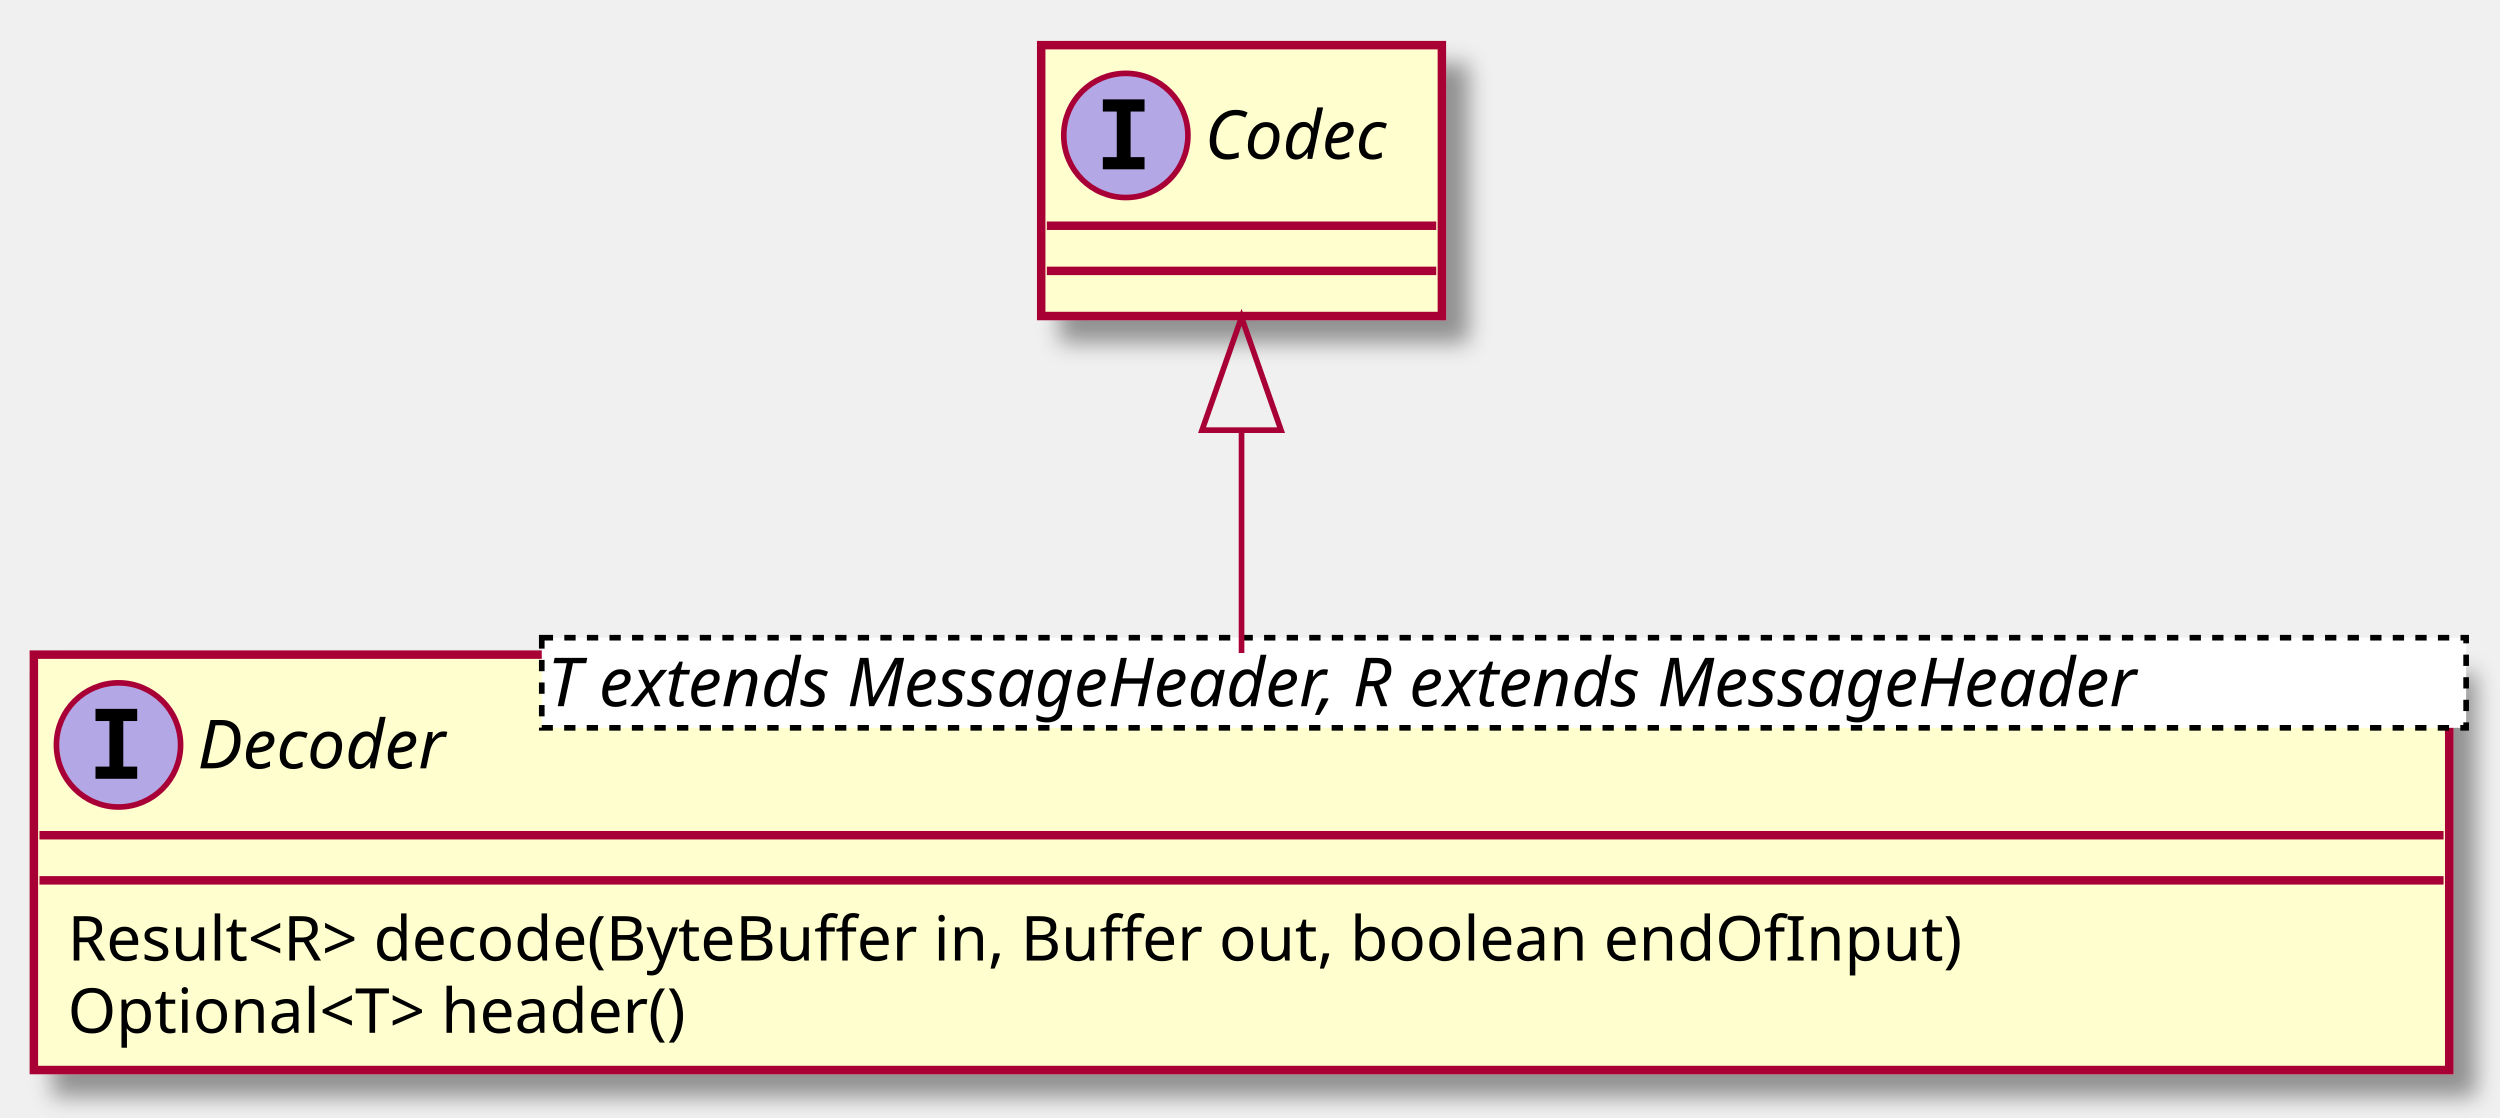
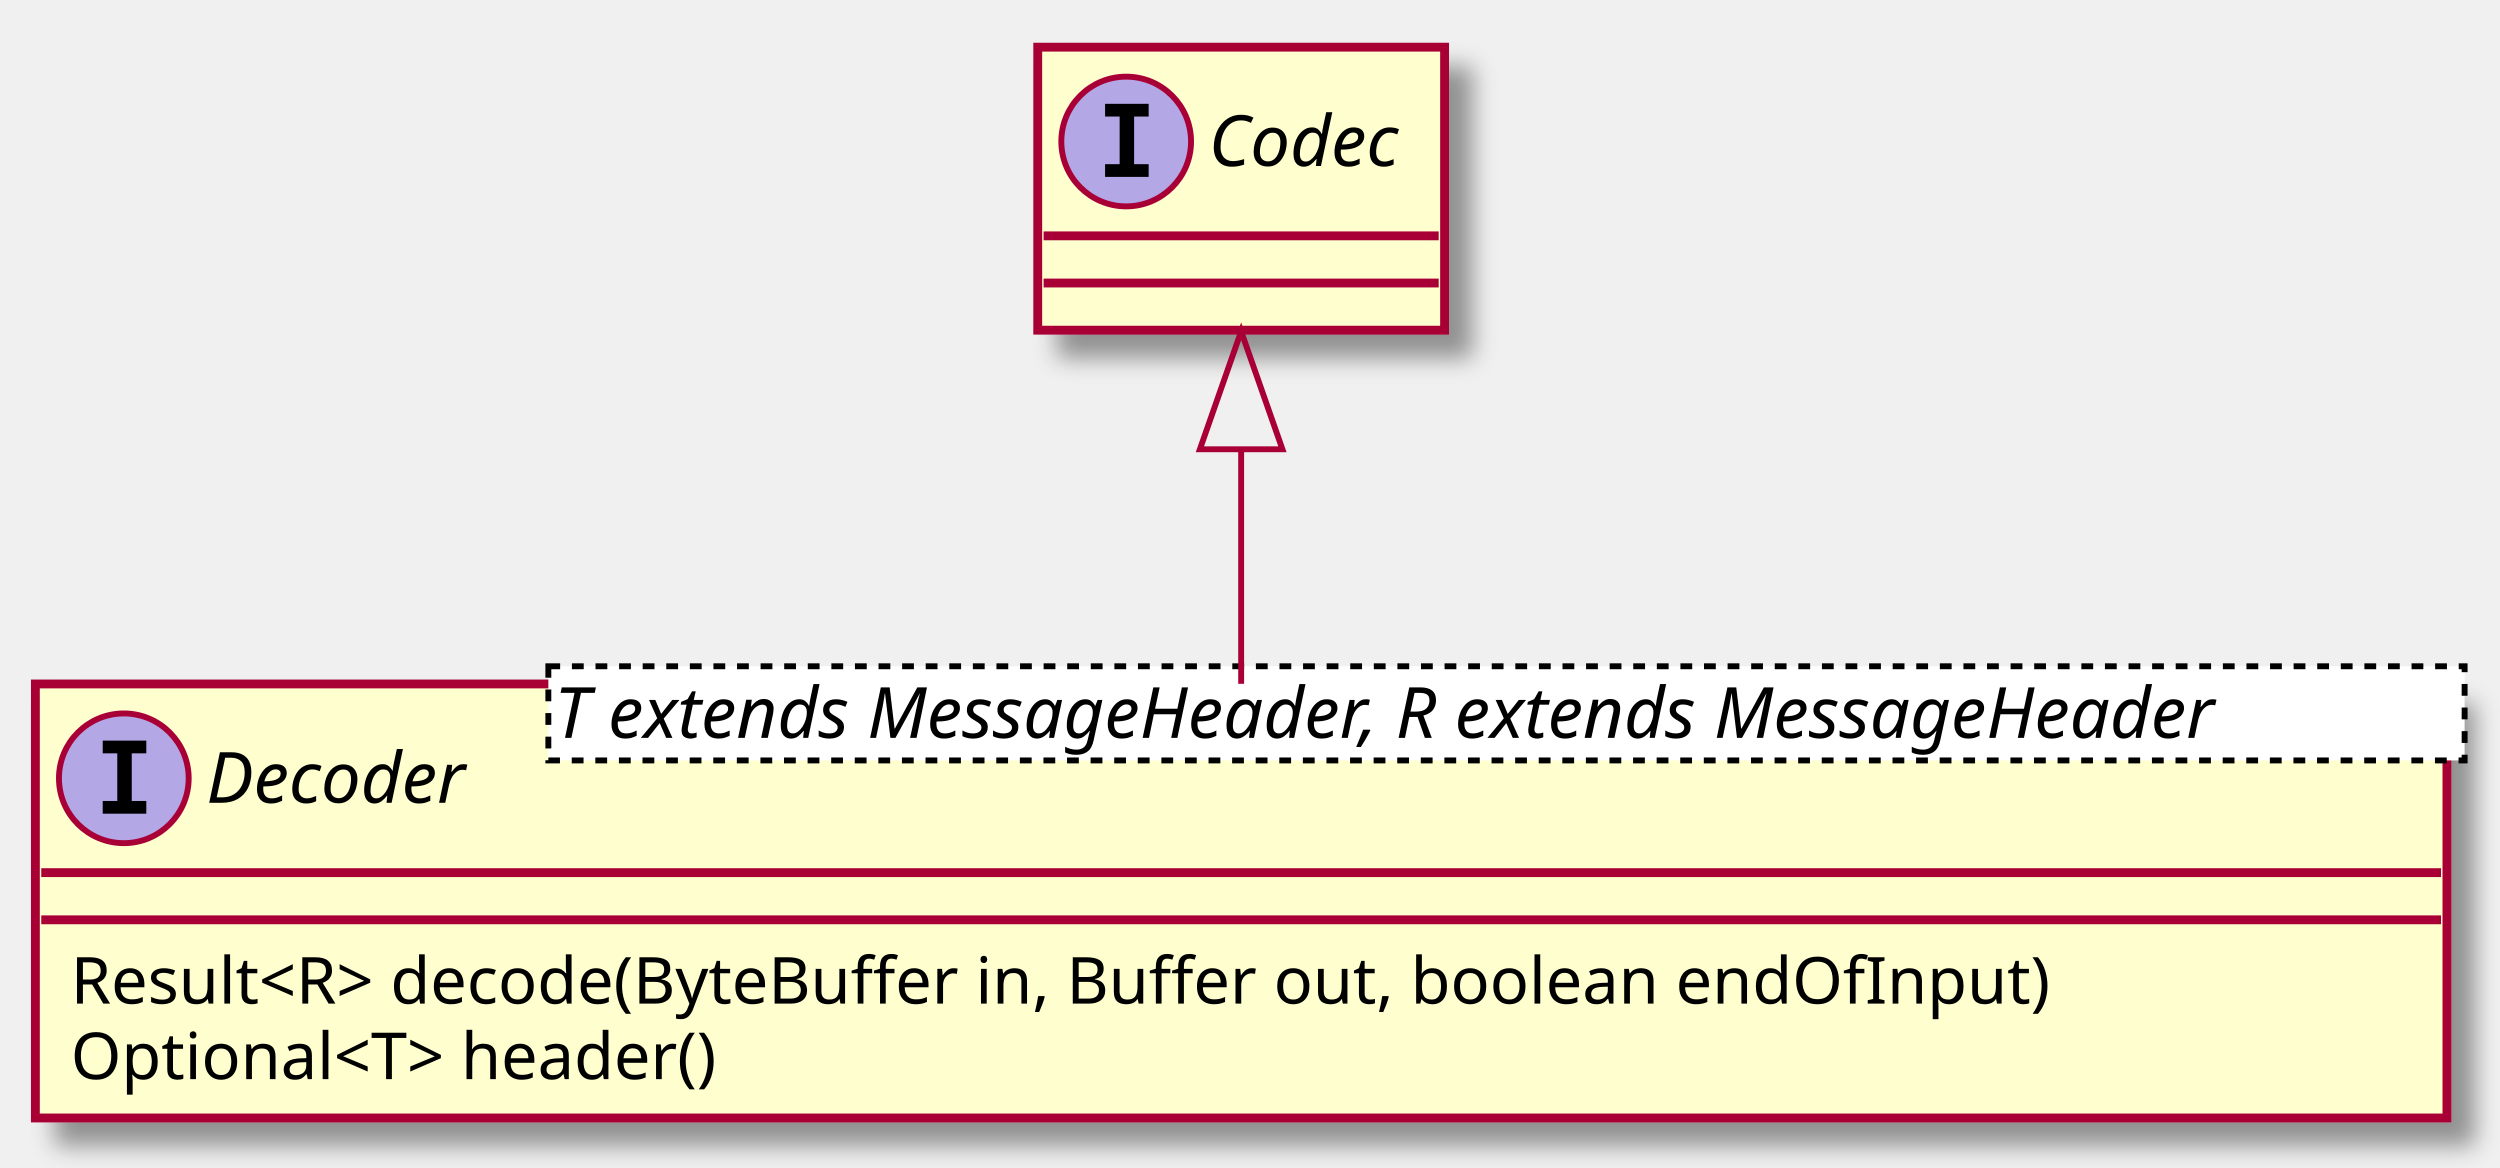
- <svg xmlns="http://www.w3.org/2000/svg" contentScriptType="application/ecmascript" contentStyleType="text/css" height="198px" preserveAspectRatio="none" style="width:443px;height:198px;" version="1.1" viewBox="0 0 443 198" width="443px" zoomAndPan="magnify">
+ <svg xmlns="http://www.w3.org/2000/svg" contentScriptType="application/ecmascript" contentStyleType="text/css" height="198px" preserveAspectRatio="none" style="width:424px;height:198px;" version="1.1" viewBox="0 0 424 198" width="424px" zoomAndPan="magnify">
  <defs>
-     <filter height="300%" id="fyqvd8p" width="300%" x="-1" y="-1">
+     <filter height="300%" id="fj0ye20" width="300%" x="-1" y="-1">
      <feGaussianBlur result="blurOut" stdDeviation="2.0" />
      <feColorMatrix in="blurOut" result="blurOut2" type="matrix" values="0 0 0 0 0 0 0 0 0 0 0 0 0 0 0 0 0 0 .4 0" />
      <feOffset dx="4.0" dy="4.0" in="blurOut2" result="blurOut3" />
      <feBlend in="SourceGraphic" in2="blurOut3" mode="normal" />
    </filter>
  </defs>
  <g>
-     <rect fill="#FEFECE" filter="url(#fyqvd8p)" height="73.609" style="stroke: #A80036; stroke-width: 1.5;" width="428" x="6" y="116" />
+     <rect fill="#FEFECE" filter="url(#fj0ye20)" height="73.609" style="stroke: #A80036; stroke-width: 1.5;" width="409" x="6" y="116" />
    <ellipse cx="21" cy="132" fill="#B4A7E5" rx="11" ry="11" style="stroke: #A80036; stroke-width: 1.0;" />
-     <path d="M16.922,127.766 L16.922,125.609 L24.312,125.609 L24.312,127.766 L21.844,127.766 L21.844,135.844 L24.312,135.844 L24.312,138 L16.922,138 L16.922,135.844 L19.391,135.844 L19.391,127.766 L16.922,127.766 Z " />
-     <text fill="#000000" font-family="sans-serif" font-size="12" font-style="italic" lengthAdjust="spacingAndGlyphs" textLength="53" x="35" y="136.154">Decoder</text>
-     <rect fill="#FFFFFF" height="15.969" style="stroke: #000000; stroke-width: 1.0; stroke-dasharray: 2.0,2.0;" width="341" x="96" y="113" />
-     <text fill="#000000" font-family="sans-serif" font-size="12" font-style="italic" lengthAdjust="spacingAndGlyphs" textLength="339" x="97" y="125.139">T extends MessageHeader, R extends MessageHeader</text>
-     <line style="stroke: #A80036; stroke-width: 1.5;" x1="7" x2="433" y1="148" y2="148" />
-     <line style="stroke: #A80036; stroke-width: 1.5;" x1="7" x2="433" y1="156" y2="156" />
-     <text fill="#000000" font-family="sans-serif" font-size="11" lengthAdjust="spacingAndGlyphs" textLength="371" x="12" y="170.21">Result&lt;R&gt; decode(ByteBuffer in, Buffer out, boolean endOfInput)</text>
+     <path d="M17.422,127.766 L17.422,125.609 L24.812,125.609 L24.812,127.766 L22.344,127.766 L22.344,135.844 L24.812,135.844 L24.812,138 L17.422,138 L17.422,135.844 L19.891,135.844 L19.891,127.766 L17.422,127.766 Z " />
+     <text fill="#000000" font-family="sans-serif" font-size="12" font-style="italic" lengthAdjust="spacingAndGlyphs" textLength="50" x="35" y="136.154">Decoder</text>
+     <rect fill="#FFFFFF" height="15.969" style="stroke: #000000; stroke-width: 1.0; stroke-dasharray: 2.0,2.0;" width="325" x="93" y="113" />
+     <text fill="#000000" font-family="sans-serif" font-size="12" font-style="italic" lengthAdjust="spacingAndGlyphs" textLength="323" x="94" y="125.139">T extends MessageHeader, R extends MessageHeader</text>
+     <line style="stroke: #A80036; stroke-width: 1.5;" x1="7" x2="414" y1="148" y2="148" />
+     <line style="stroke: #A80036; stroke-width: 1.5;" x1="7" x2="414" y1="156" y2="156" />
+     <text fill="#000000" font-family="sans-serif" font-size="11" lengthAdjust="spacingAndGlyphs" textLength="373" x="12" y="170.21">Result&lt;R&gt; decode(ByteBuffer in, Buffer out, boolean endOfInput)</text>
    <text fill="#000000" font-family="sans-serif" font-size="11" lengthAdjust="spacingAndGlyphs" textLength="124" x="12" y="183.015">Optional&lt;T&gt; header()</text>
-     <rect fill="#FEFECE" filter="url(#fyqvd8p)" height="48" style="stroke: #A80036; stroke-width: 1.5;" width="71" x="184.5" y="8" />
-     <ellipse cx="199.5" cy="24" fill="#B4A7E5" rx="11" ry="11" style="stroke: #A80036; stroke-width: 1.0;" />
-     <path d="M195.422,19.766 L195.422,17.609 L202.812,17.609 L202.812,19.766 L200.344,19.766 L200.344,27.844 L202.812,27.844 L202.812,30 L195.422,30 L195.422,27.844 L197.891,27.844 L197.891,19.766 L195.422,19.766 Z " />
-     <text fill="#000000" font-family="sans-serif" font-size="12" font-style="italic" lengthAdjust="spacingAndGlyphs" textLength="39" x="213.5" y="28.154">Codec</text>
-     <line style="stroke: #A80036; stroke-width: 1.5;" x1="185.5" x2="254.5" y1="40" y2="40" />
-     <line style="stroke: #A80036; stroke-width: 1.5;" x1="185.5" x2="254.5" y1="48" y2="48" />
-     <path d="M220,76.433 C220,89.332 220,103.32 220,115.714 " fill="none" style="stroke: #A80036; stroke-width: 1.0;" />
-     <polygon fill="none" points="213,76.227,220,56.227,227,76.227,213,76.227" style="stroke: #A80036; stroke-width: 1.0;" />
+     <rect fill="#FEFECE" filter="url(#fj0ye20)" height="48" style="stroke: #A80036; stroke-width: 1.5;" width="69" x="176" y="8" />
+     <ellipse cx="191" cy="24" fill="#B4A7E5" rx="11" ry="11" style="stroke: #A80036; stroke-width: 1.0;" />
+     <path d="M187.422,19.766 L187.422,17.609 L194.812,17.609 L194.812,19.766 L192.344,19.766 L192.344,27.844 L194.812,27.844 L194.812,30 L187.422,30 L187.422,27.844 L189.891,27.844 L189.891,19.766 L187.422,19.766 Z " />
+     <text fill="#000000" font-family="sans-serif" font-size="12" font-style="italic" lengthAdjust="spacingAndGlyphs" textLength="37" x="205" y="28.154">Codec</text>
+     <line style="stroke: #A80036; stroke-width: 1.5;" x1="177" x2="244" y1="40" y2="40" />
+     <line style="stroke: #A80036; stroke-width: 1.5;" x1="177" x2="244" y1="48" y2="48" />
+     <path d="M210.5,76.553 C210.5,89.514 210.5,103.527 210.5,115.972 " fill="none" style="stroke: #A80036; stroke-width: 1.0;" />
+     <polygon fill="none" points="203.5,76.195,210.5,56.195,217.5,76.195,203.5,76.195" style="stroke: #A80036; stroke-width: 1.0;" />
  </g>
</svg>
